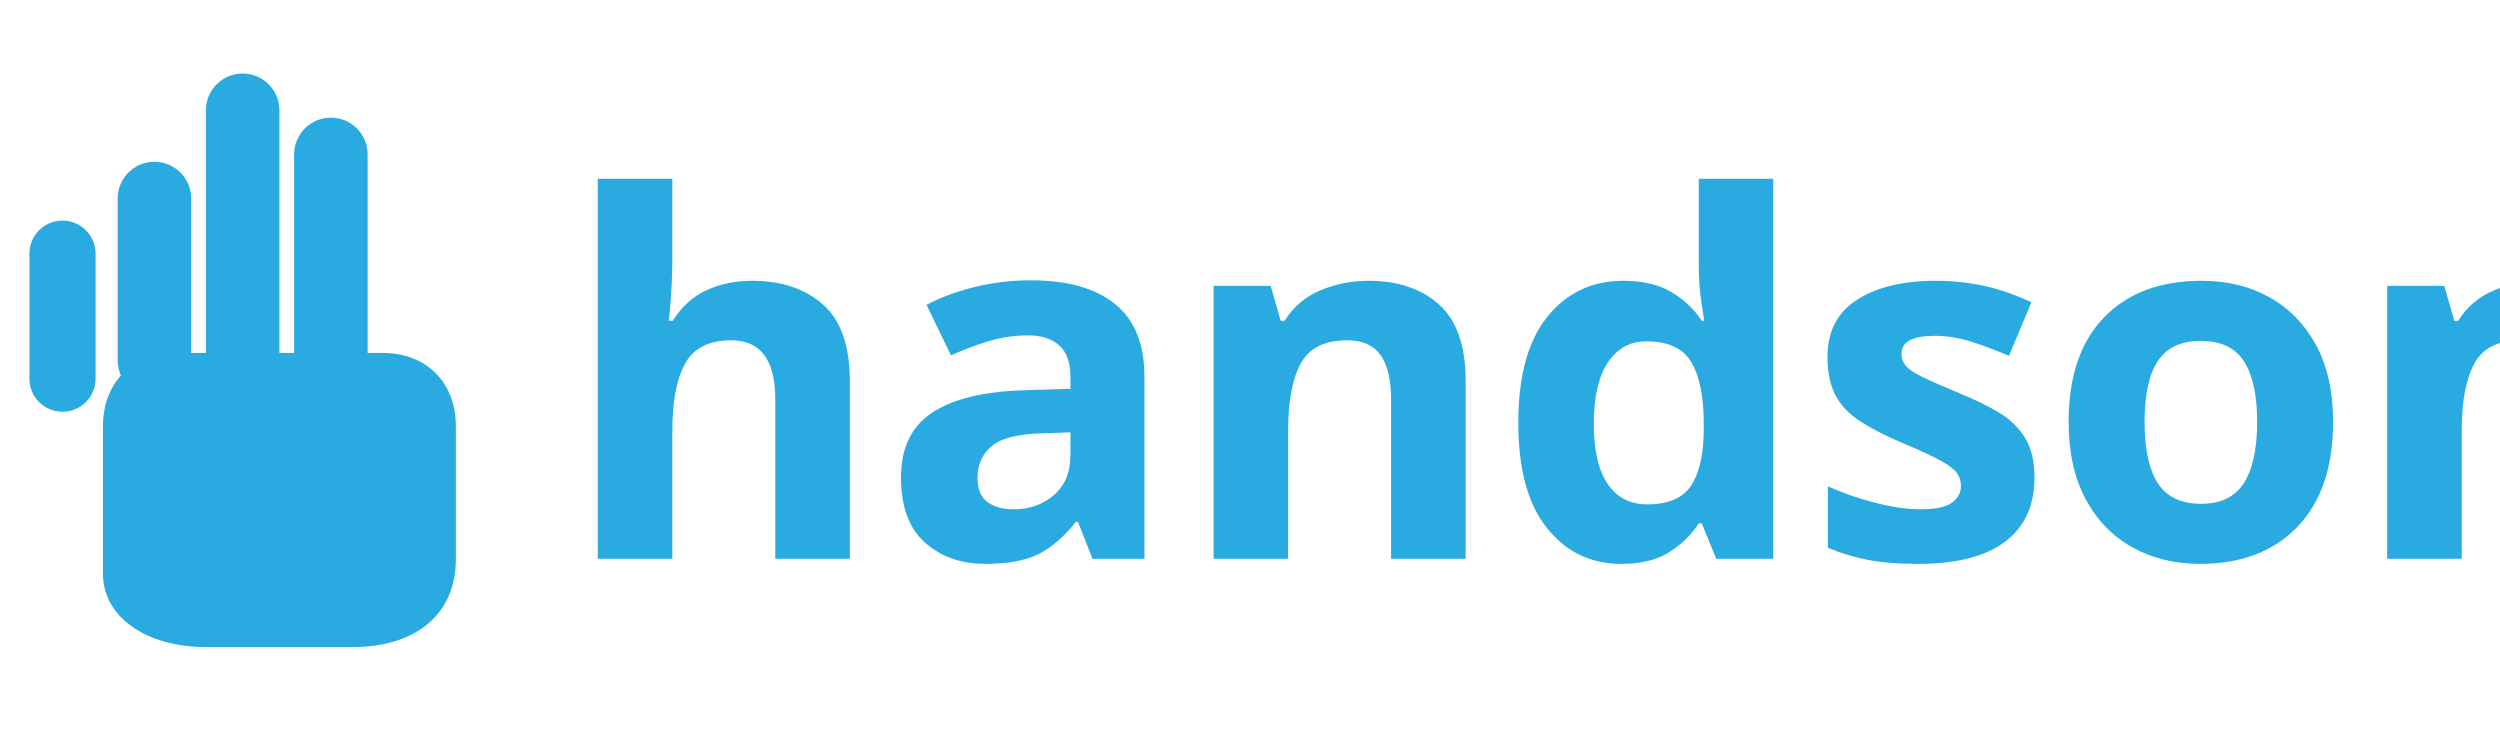
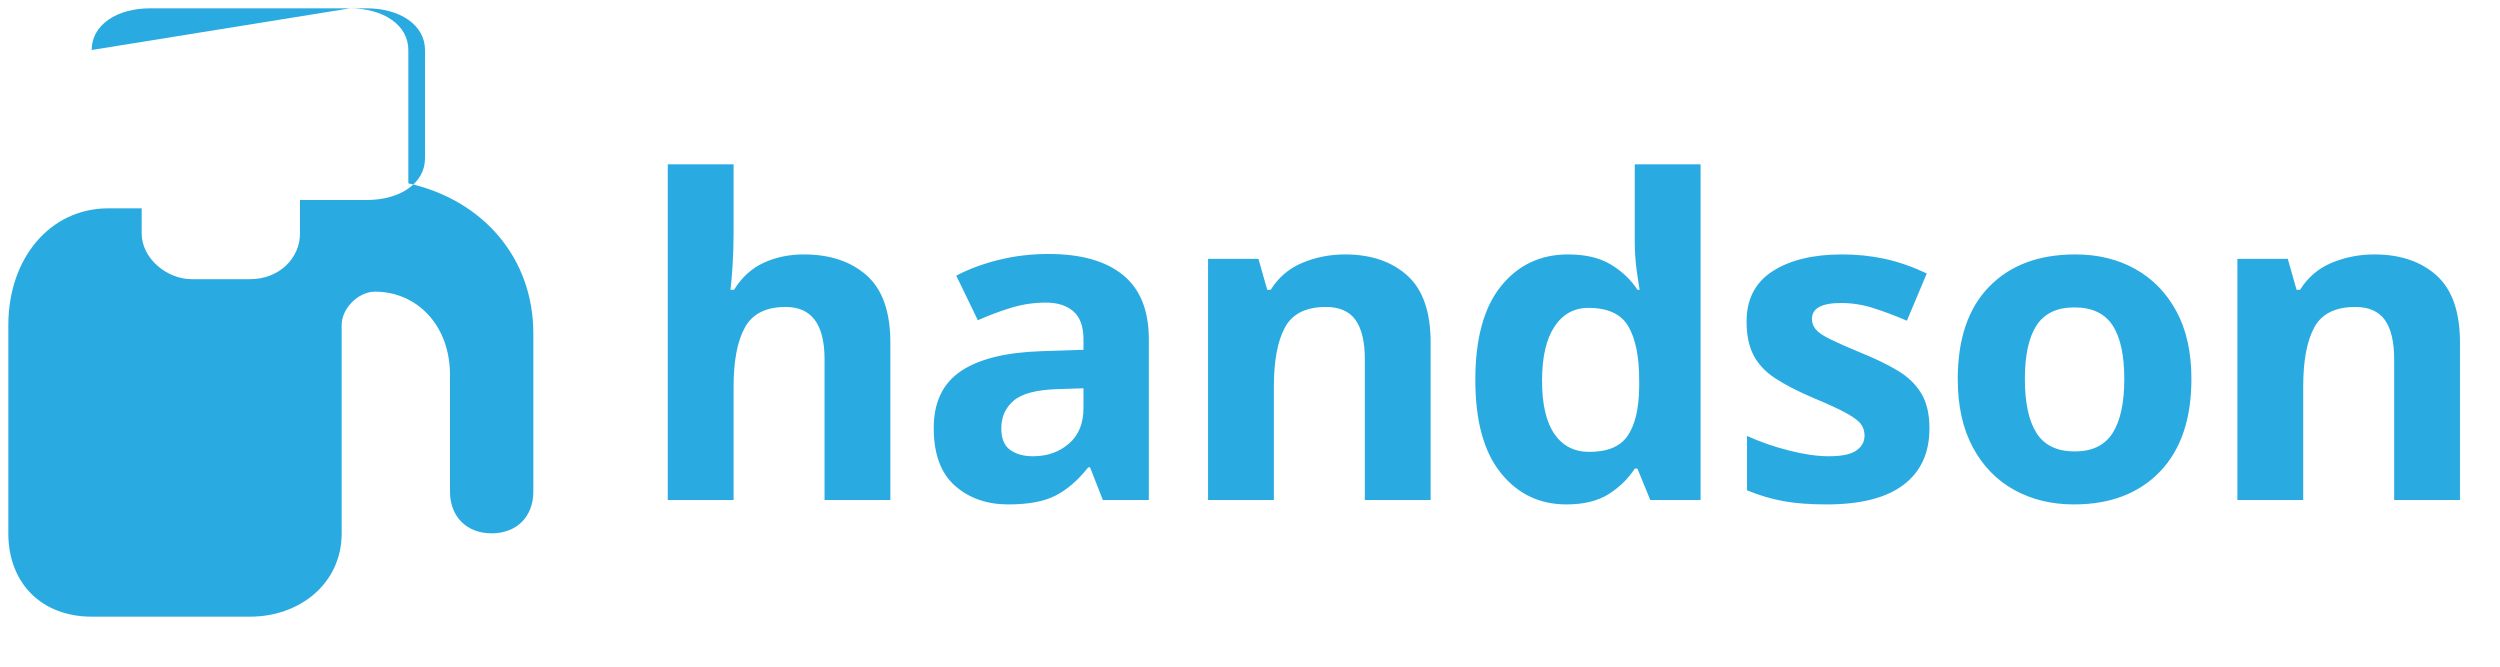
- <svg xmlns="http://www.w3.org/2000/svg" viewBox="0 0 340 100" fill="none">
-   <g>
-     <path d="M14 58 C14 52 18 48 24 48 L52 48 C58 48 62 52 62 58 L62 76 C62 84 56 88 48 88 L28 88 C20 88 14 84 14 78 Z" fill="#29ABE2" />
-     <rect x="28" y="10" width="10" height="44" rx="5" fill="#29ABE2" />
-     <rect x="40" y="16" width="10" height="38" rx="5" fill="#29ABE2" />
-     <rect x="16" y="22" width="10" height="32" rx="5" fill="#29ABE2" />
-     <rect x="4" y="30" width="9" height="26" rx="4.5" fill="#29ABE2" />
-   </g>
-   <text x="76" y="76" font-family="'Nunito', 'Figtree', 'Poppins', 'Syne', sans-serif" font-weight="900" font-size="68" fill="#29ABE2" letter-spacing="-1">handson</text>
+ <svg xmlns="http://www.w3.org/2000/svg" viewBox="0 0 600 160">
+   <path d="       M 22 12       C 22 6  28 2  36 2       L 88 2       C 96 2  102 6  102 12       L 102 38       C 102 44  96 48  88 48       L 72 48       L 72 56       C 72 62  67 67  60 67       L 46 67       C 40 67  34 62  34 56       L 34 50       L 26 50       C 12 50  2 62  2 78       L 2 128       C 2 140  10 148  22 148       L 60 148       C 72 148  82 140  82 128       L 82 78       C 82 74  86 70  90 70       C 100 70  108 78  108 90       L 108 118       C 108 124  112 128  118 128       C 124 128  128 124  128 118       L 128 80       C 128 62  116 48  98 44       L 98 12       C 98 6  92 2  84 2       Z     " fill="#29ABE2" stroke="none" />
+   <text x="152" y="120" font-family="'Nunito', 'Figtree', 'Poppins', 'Rounded Mplus 1c', sans-serif" font-weight="900" font-size="106" fill="#29ABE2" letter-spacing="-2" dominant-baseline="auto">handson</text>
</svg>
